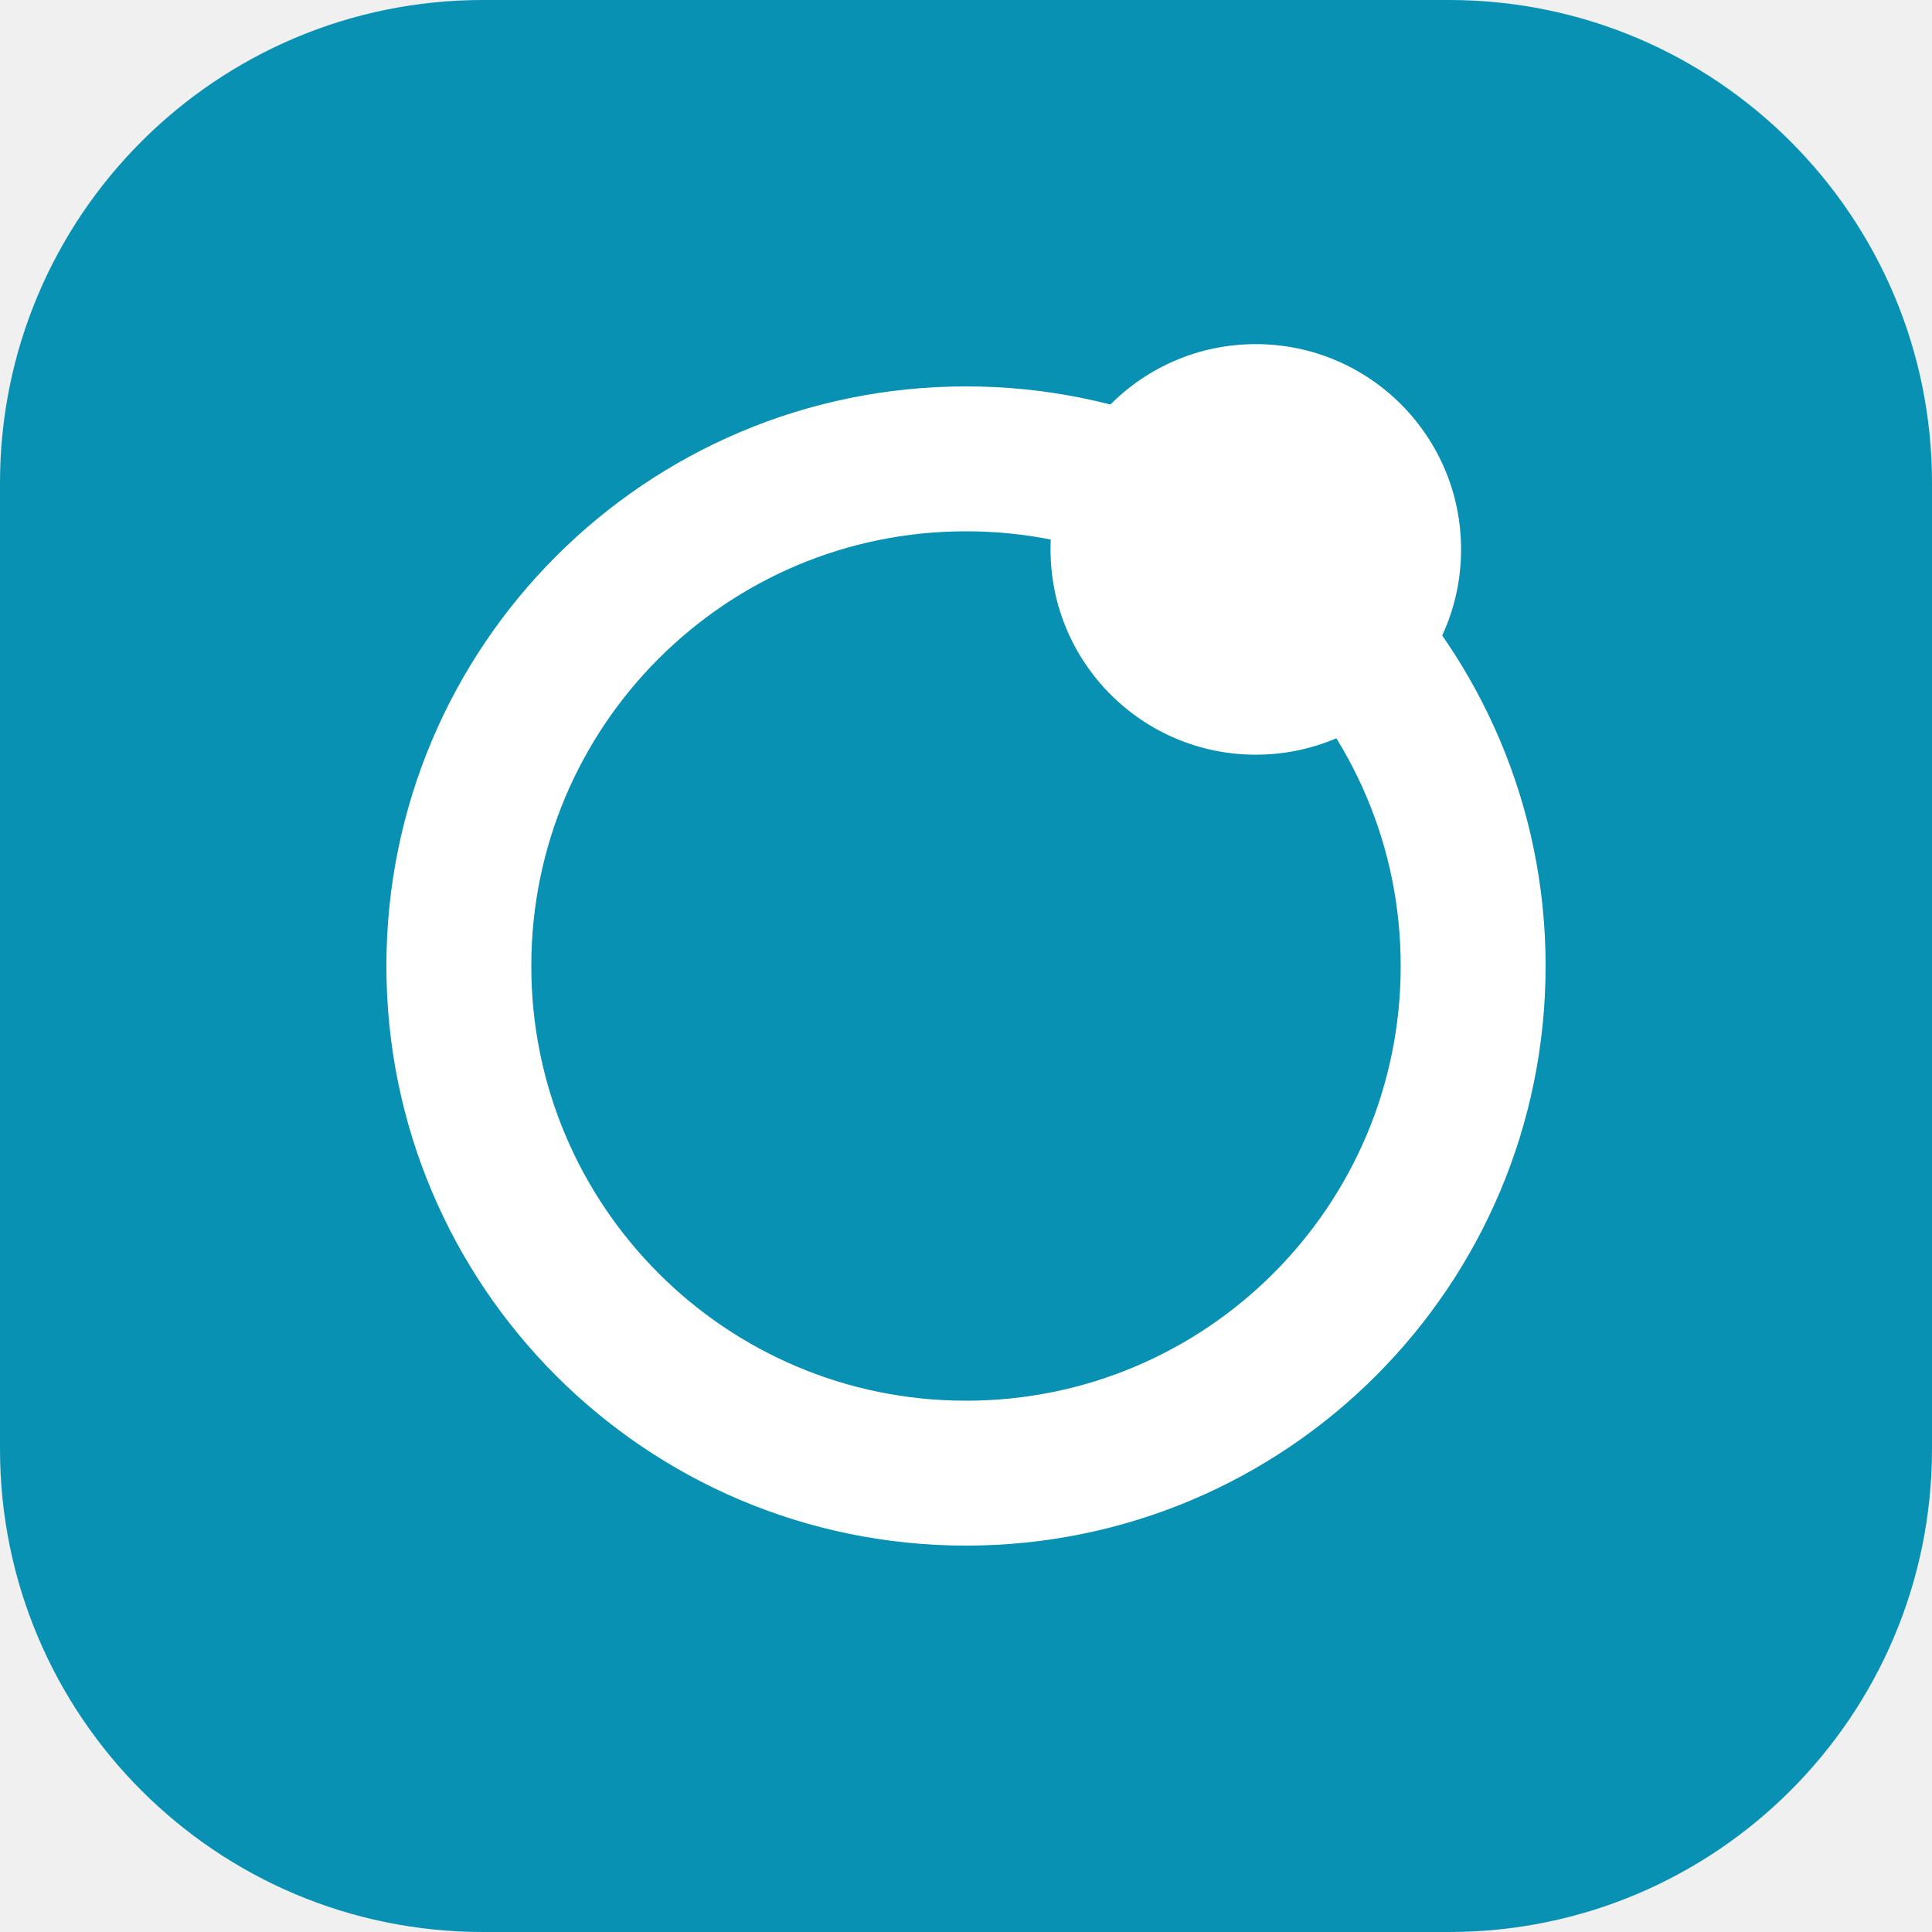
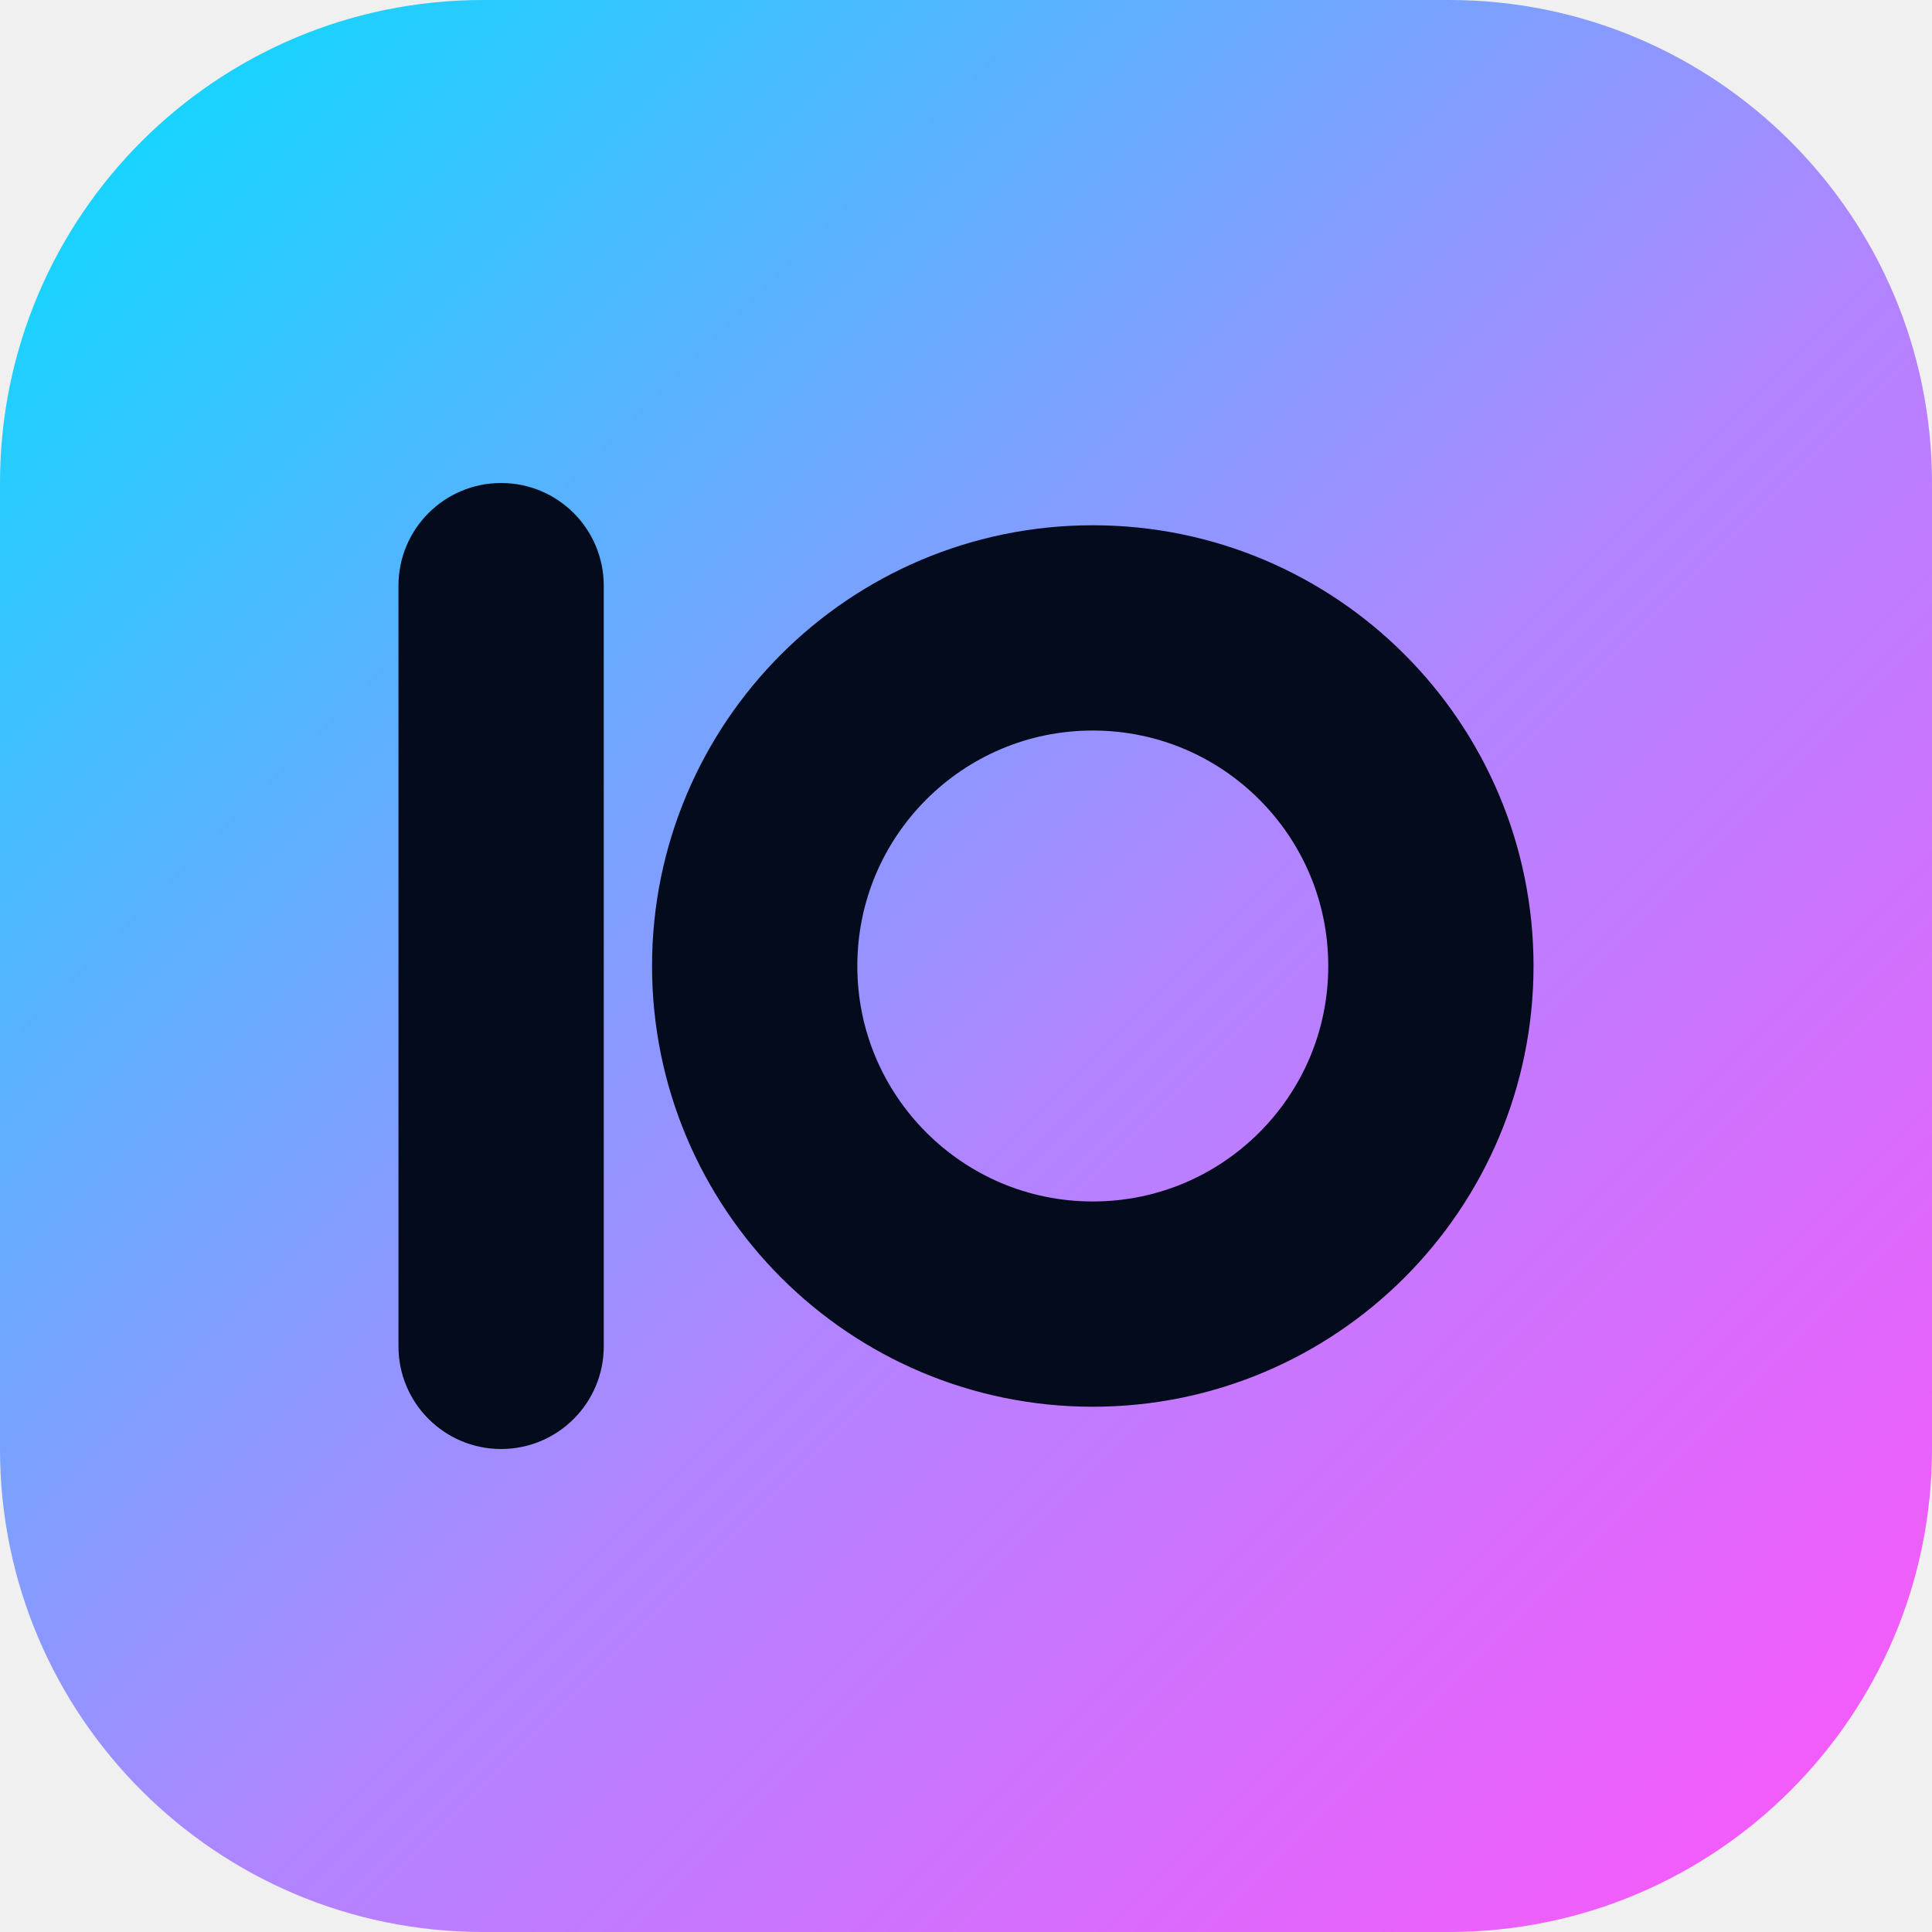
<svg xmlns="http://www.w3.org/2000/svg" viewBox="0 0 32 32">
-   <rect width="32" height="32" rx="8" fill="#0891b2" />
-   <circle cx="16" cy="16" r="8.4" stroke="#ffffff" stroke-width="2.4" fill="none" />
-   <circle cx="20.8" cy="9.1" r="3.4" fill="#ffffff" />
+   <defs>
+     <linearGradient id="io" x1="0" y1="0" x2="32" y2="32" gradientUnits="userSpaceOnUse">
+       <stop offset="0" stop-color="#00dffd" />
+       <stop offset="0.55" stop-color="#b085ff" />
+       <stop offset="1" stop-color="#ff54f9" />
+     </linearGradient>
+   </defs>
+   <rect width="32" height="32" rx="8" fill="url(#io)" />
+   <rect x="6.6" y="8" width="3.4" height="16" rx="1.7" fill="#030b1c" />
+   <circle cx="18.1" cy="16" r="5.6" fill="none" stroke="#030b1c" stroke-width="3.4" />
</svg>
